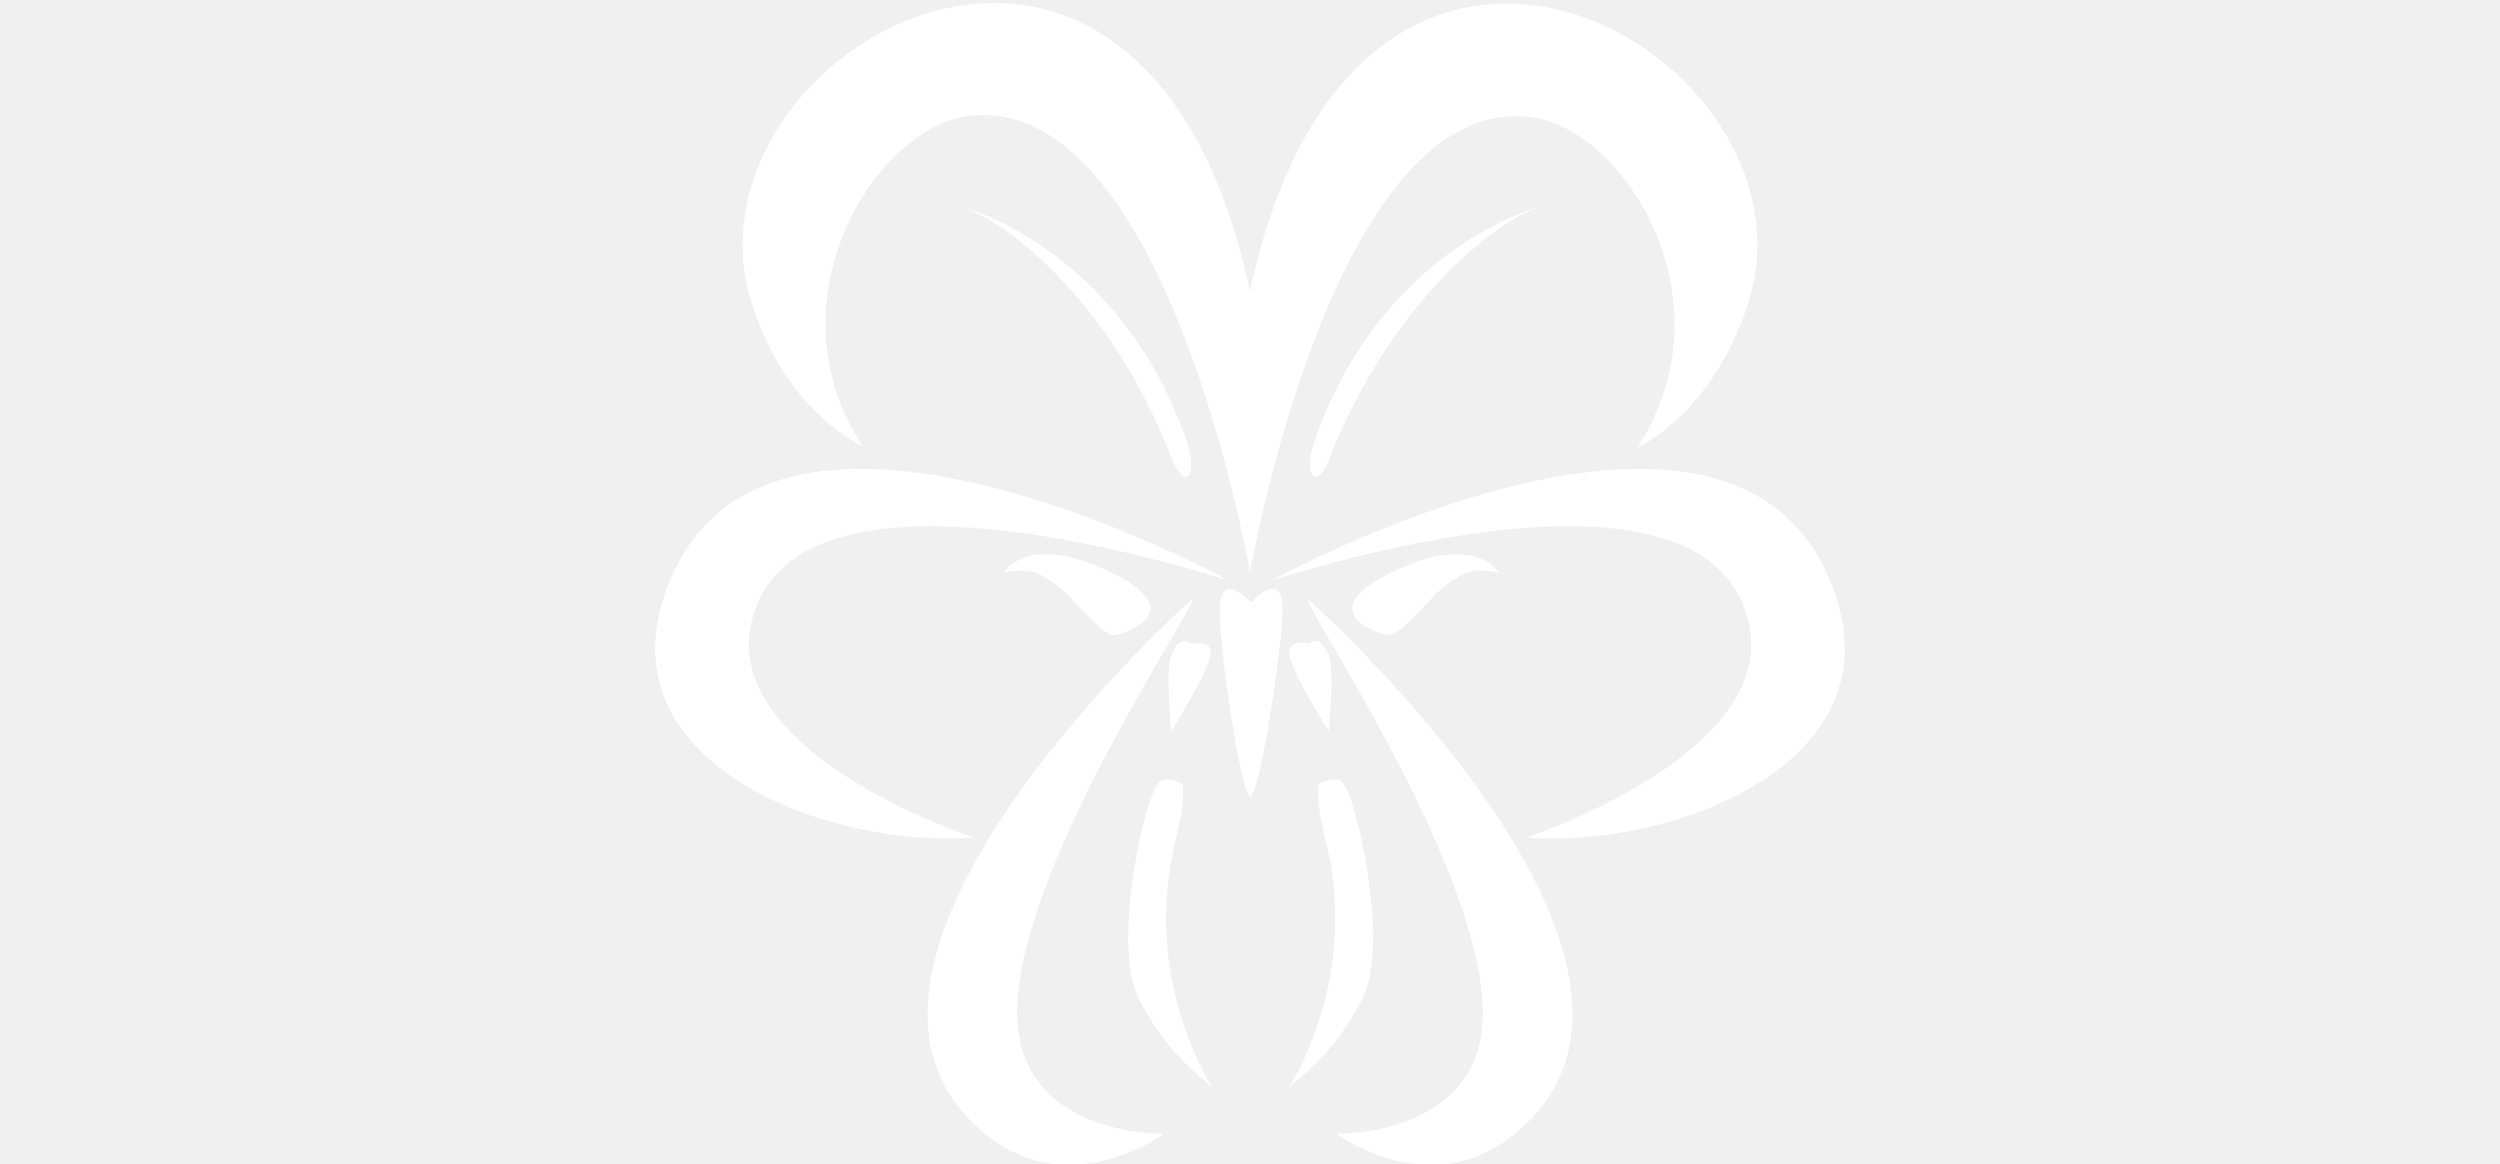
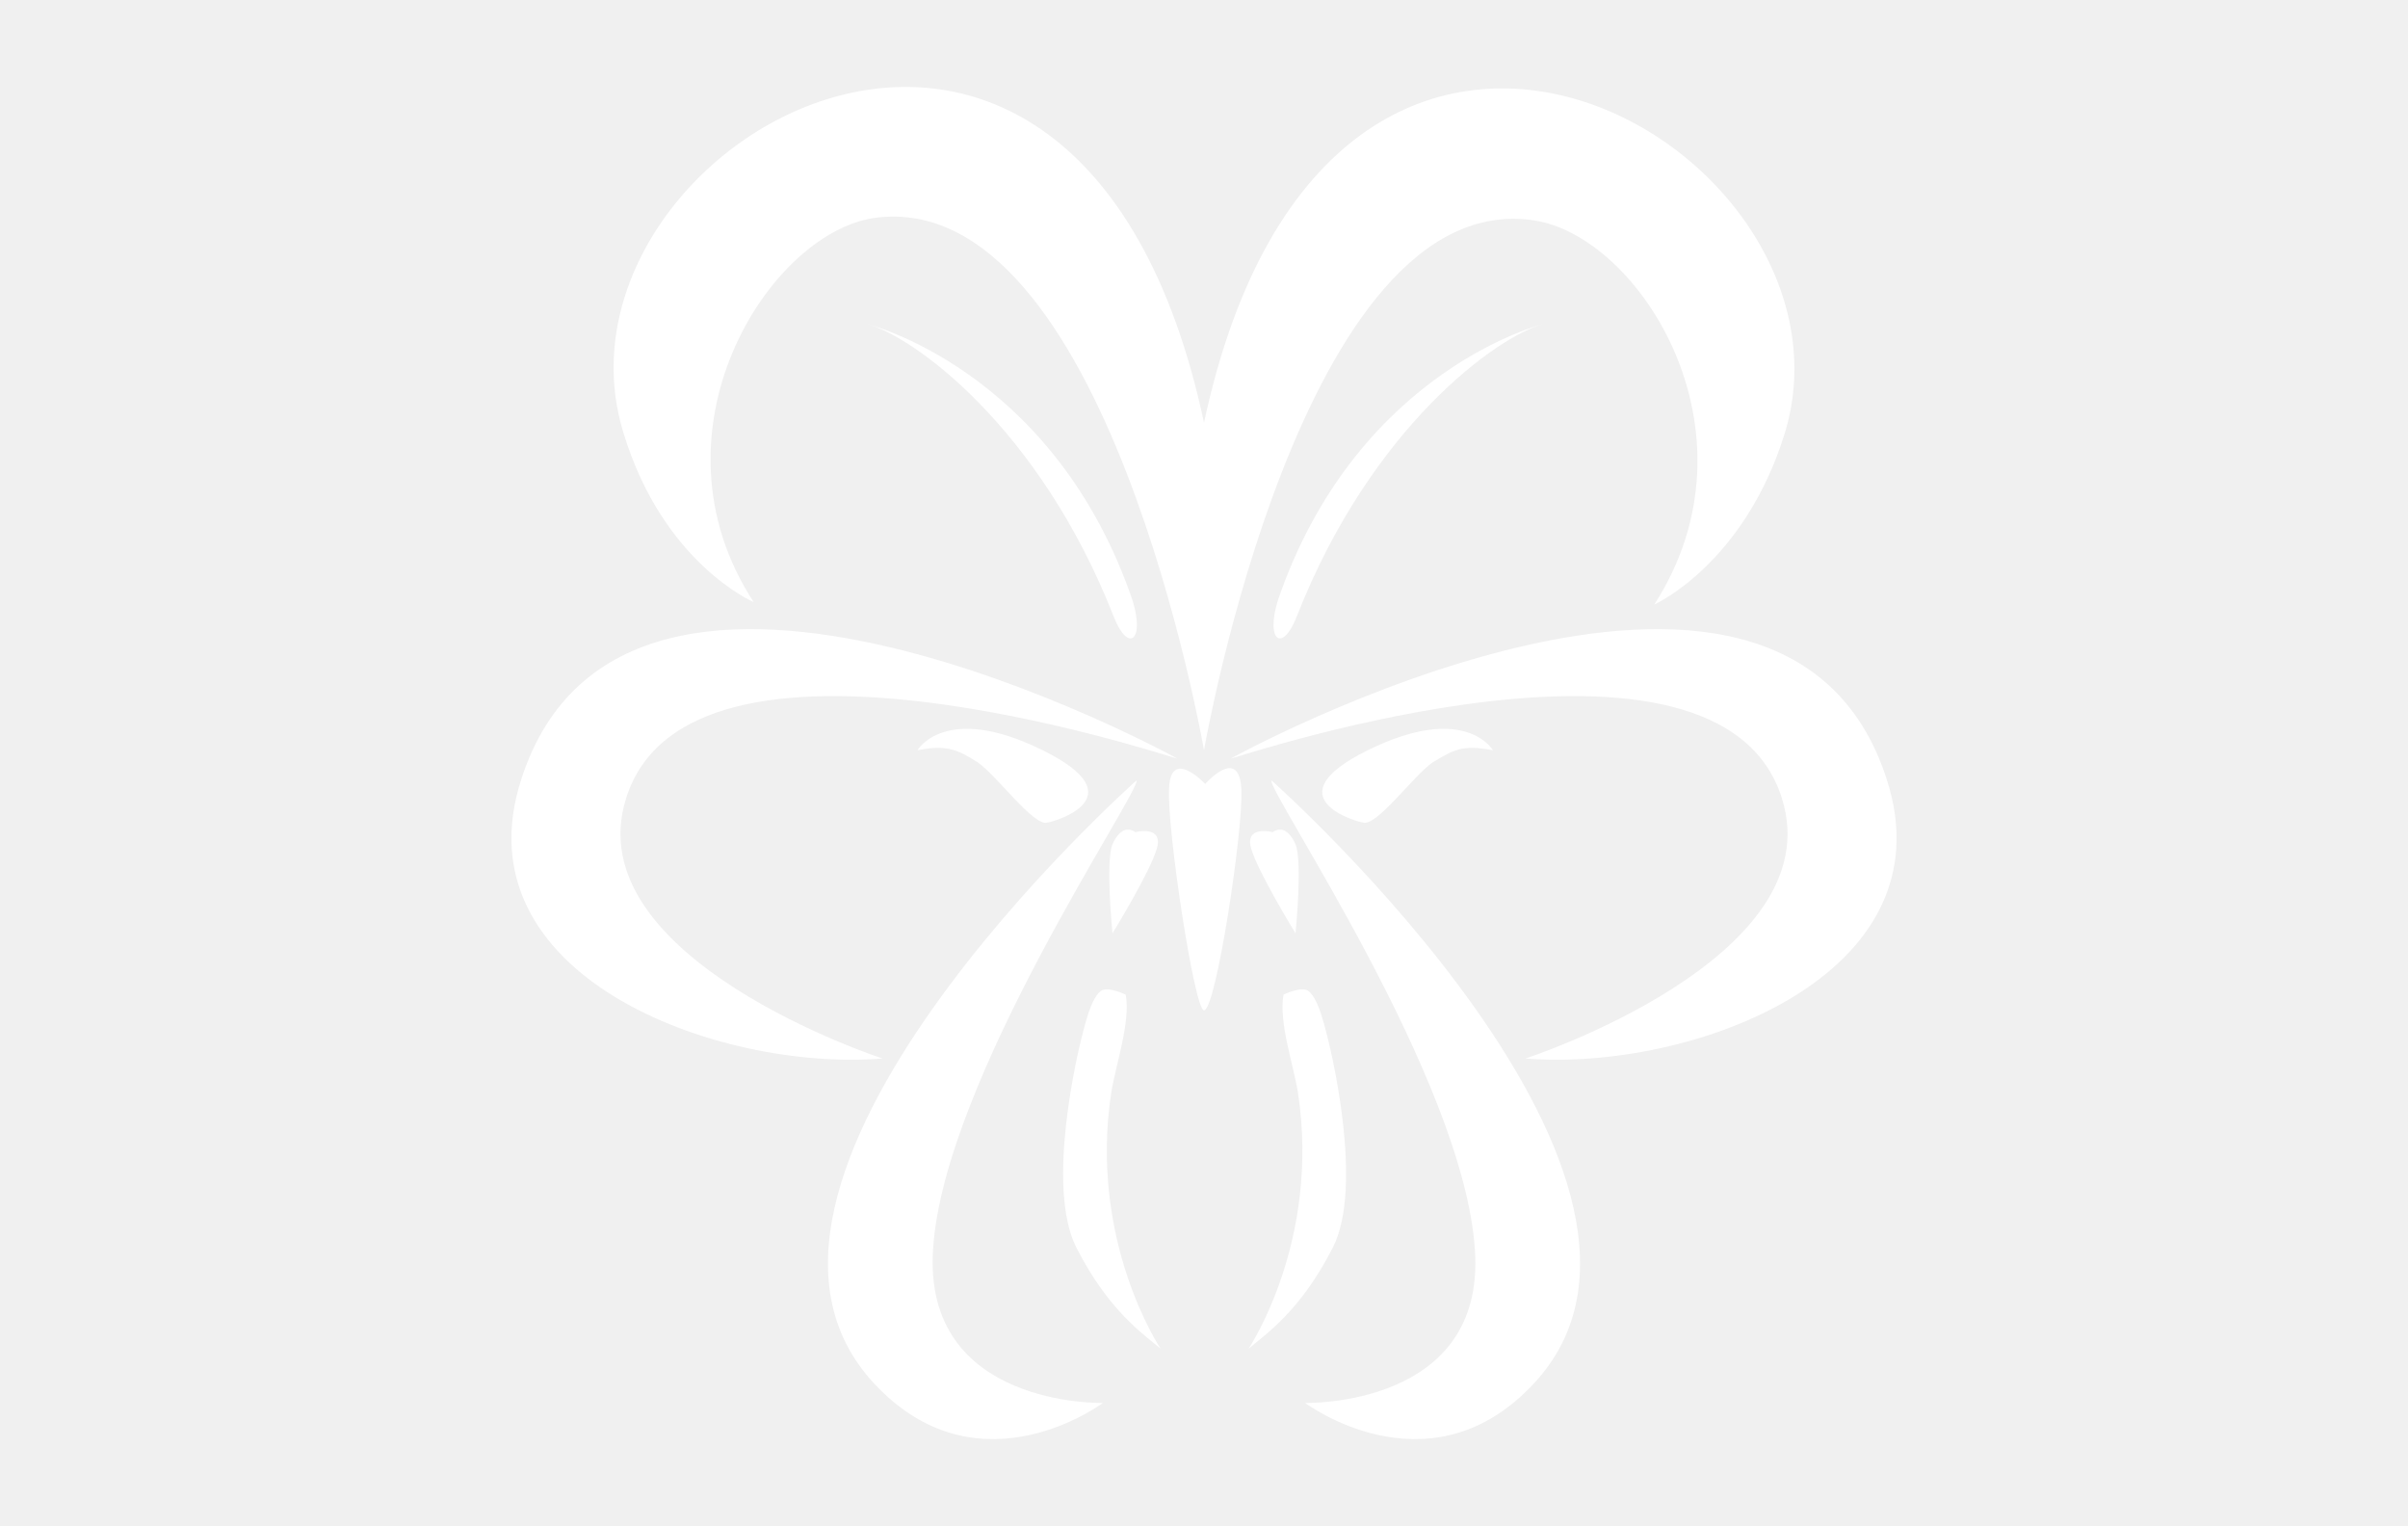
- <svg xmlns="http://www.w3.org/2000/svg" version="1.1" id="Livello_1" x="0px" y="0px" viewBox="0 0 200 93.1" style="enable-background:new 0 0 200 93.1;" xml:space="preserve">
+ <svg xmlns="http://www.w3.org/2000/svg" version="1.1" id="Livello_1" x="0px" y="0px" viewBox="-20 14.2 200 126.7" style="enable-background:new -20 14.2 200 126.7;" xml:space="preserve">
  <style type="text/css">
	.st0{fill:#FFFFFF;}
+ 	.st1{enable-background:new    ;}
</style>
+   <g>
+     <g id="XMLID_2_">
+       <path id="XMLID_708_" class="st0" d="M-201.2,56.8c0.4-0.3,0.4-0.7,0.6-1.1c1.4-3.6,2.9-4.6,7-4.3c0.3,0,0.7,0,1.1,0    c-0.3-1.1-1.3-1.3-1.8-1.8c-0.7-0.6-1.5-0.8-2.1-1.7c3.8-2.5,6.4-2,8.8,2.4c0.6-1.8,1.3-3.4,3.2-3.6c2-0.4,3.6,0.3,5.4,1.3    c-1.1,1.5-3.1,2-4.2,3.4c0.7,0.4,1.3,0.1,1.7,0.1c3.8-0.3,6.3,1.7,7,5.4c0.1,1.1-0.1,1.4-1.1,1c-2.4-0.7-4.8-1.4-7.3-2.1    c3.2,2.9,3.6,6.1,1.8,10.2c-1.8-2.5-3.5-4.8-5.2-7.1c-0.7,0.4-0.4,1-0.4,1.5c0,3.6,0.1,7.3,0.1,11c0,1.5,0.4,1.8,1.7,1    c4.3-2.8,8.5-5.6,12.9-8.2c1-0.6,0.8-1.4,0.8-2.1c0.1-10.1,0.3-20,0.4-30c0-1.8,0.4-3.5-0.1-5.6c-2.1,2.2-3.4,4.9-5.4,7    c-1.8-3.4-1.4-6.6,1-9.8c-2,0.6-4.1,1.3-6,1.8c-0.6,0.1-1.1,0.6-1.5,0.1c-0.6-0.4,0-1,0.1-1.5c1.1-3.9,3.1-5.2,7.1-4.9    c0.4,0,0.8,0.3,1.4-0.3c-1.1-0.8-2.2-1.7-3.5-2.5c-1.1-0.7-0.8-1,0.3-1.4c3.9-1.5,5.9-0.8,7.7,2.9c2.2-4.1,4.6-4.6,8.8-2.1    c-1.5,1.1-2.9,2.1-4.3,3.2c5.2-0.6,8.1,1.5,8.8,7c-2.8-0.3-5.2-1.8-8.5-2.1c3.2,3.1,3.5,6.3,1.8,10.1c-1.8-2.5-3.5-4.8-5.2-7    c-0.8,0.4-0.6,1.1-0.6,1.7c0.1,10.5,0.3,20.8,0.4,31.3c0,3.6,0,3.6,3.5,4.8c10.3,3.5,20.7,7,30.9,10.5c2.5,0.8,2.7,0.8,2.7-1.8    c0-8.5,0-17.2,0-25.9c-1.7,2.2-3.4,4.5-5.3,7.1c-1.5-3.9-1.7-7.3,1.3-10.3c-2.2,0.7-4.5,1.3-6.7,2.1c-1.5,0.6-1.5-0.1-1.3-1.3    c1-4.3,3.4-5.9,7.8-5.2c0.3,0,0.6,0,1,0c-1.1-1.3-2.5-2-3.6-2.8c-1-0.7-0.7-1.1,0.3-1.5c3.4-1.4,5.7-0.7,7.5,2.4    c1.1-1.3,1.5-3.1,3.8-3.1c1.8,0,3.5,0.1,5.2,1.3c-1.3,1.5-3.2,2.2-4.8,3.6c0.7,0.4,1.3,0,1.8,0c4.9-0.8,6.7,2.4,7.4,5.9    c0.1,1-0.1,1.1-1,0.8c-2.2-0.7-4.6-1.4-7.1-2.1c2.8,2.9,3.2,6.3,1.5,10.2c-1.8-2.5-3.5-4.8-5.4-7.4c-0.6,2.5,0,4.6,0,6.7    c0,7.1,0.3,14.3,0.4,21.4c0,1.5,0.7,2.2,2,2.7c4.1,1.4,8.1,2.5,12.2,4.2c0.8,0.3,1.7,0.3,1.3,1.5c-0.4,1.4-1.3,0.8-2.1,0.6    c-3.8-1.1-7.5-2.2-11.3-3.5c-1.5-0.6-2-0.1-2,1.4c0.1,6.1,0.1,12.3,0.1,18.4c0,1.4,0.6,1.8,1.8,1.7c3.4-0.3,6.6,0,9.9-0.4    c1.3-0.1,1.7,0.4,1.7,1.7c-0.1,4.1-0.1,4.1-4.1,4.1c-17.6,0-35.2,0-52.8,0.1c-0.7,0-1.5-0.3-2.1,0.4c-6.8,0-13.8,0-20.7,0    c-1.1-0.7-0.8-1.8-1.1-2.8c1.7-0.1,3.4-0.4,5-0.4c1.4,0,1.8-0.4,1.8-1.8c0-4.2,0.1-8.4,0.1-12.6c0-3.9,0-8,0-12    c-1.1,0.1-1.8,0.7-2.5,1.1c-1.1,0.6-2.1,1.3-3.2,1.8c-0.6,0.3-1.3,0.4-1.5-0.1c-0.6-0.8,0.4-0.8,0.8-1.1c1.5-1.1,3.2-2.2,4.9-3.1    c1.5-0.8,1.8-2,1.8-3.5c0-3.8,0.1-7.5,0.3-11.3c0-0.8,0.1-1.5-0.3-2.7c-1.5,2.2-3.1,4.2-4.5,6.1c-0.3,0.3-0.4,0.8-0.8,0.7    c-0.4-0.1-0.4-0.6-0.6-1c-0.6-1.5-0.6-2.9-0.4-4.5c0.3-1.7,1.5-2.8,2.5-4.3c-3.1,0.4-5.6,2.1-8.4,2.2    C-201.2,57.6-201.2,57.2-201.2,56.8z M-168.3,85.3c0.1,0,0.3,0,0.4,0c0,5.4,0,10.8,0,16.2c0,1.5,0.4,1.8,2,1.7    c10.6-0.4,21.4-0.8,32-1.1c1.7,0,2.2-0.6,2.2-2.2c0-6.4,0.1-13,0.1-19.4c0-1.3-0.4-1.8-1.7-2.2c-11.2-3.4-22.4-6.8-33.5-10.3    c-1.4-0.4-1.5,0-1.5,1.3C-168.3,74.4-168.3,79.9-168.3,85.3z M-171.3,86c0-5.9,0-11.2,0-16.5c0-1.4-0.1-2-1.7-1.1    c-4.1,2.4-8.1,4.6-12.3,6.7c-1,0.6-1.3,1.3-1.3,2.4c0.1,6,0.1,12,0.1,18c0,2.2,0.1,4.6,0.1,6.8c0,1,0.3,1.7,1.4,1.5    c3.9-0.1,7.7-0.4,11.6-0.6c1.3,0,1.8-0.6,1.7-1.8C-171.5,96.2-171.4,90.8-171.3,86z" />
+       <path id="XMLID_707_" class="st0" d="M-149.7,86.3c0.3,1.7-0.7,2-2.1,2.1c-1.8,0.1-2-0.8-2-2.2c-0.1-1.8,1-1.8,2.4-2    C-149.7,84-149.6,84.9-149.7,86.3z" />
+       <path id="XMLID_706_" class="st0" d="M-160.1,86.3c-0.3-1.7,0.3-2.1,1.8-2.1s2.2,0.4,2.2,2.1s-0.7,2.1-2.2,2.1    S-160.4,87.8-160.1,86.3z" />
+       <path id="XMLID_19_" class="st0" d="M-160.1,92.3c-0.3-1.5,0.3-2,1.8-2c1.8,0,2.2,0.6,2.2,2.2c0,1.4-0.4,2-2,2    C-159.4,94.4-160.4,94.1-160.1,92.3z" />
+       <path id="XMLID_18_" class="st0" d="M-151.8,90.3c1.5-0.3,2.2,0.1,2.2,1.8c0,1.7-0.6,2.4-2.2,2.4c-1.4,0-2-0.4-2-1.8    C-153.8,91.2-153.8,89.9-151.8,90.3z" />
+     </g>
+     <g class="st1">
+       <path class="st0" d="M-236.1,129.6c0-0.9,0.1-1.8,0.4-2.8c0.2-0.9,0.6-1.8,1-2.7c0.4-0.9,1-1.6,1.6-2.4c0.6-0.7,1.3-1.4,2.1-1.9    s1.6-1,2.5-1.3s1.8-0.5,2.8-0.5s1.8,0.2,2.5,0.6s1.3,0.9,1.8,1.5s0.8,1.4,1.1,2.2c0.2,0.8,0.3,1.7,0.3,2.5c0,1.5-0.2,3-0.7,4.4    c-0.4,1.5-1.1,2.7-2,3.9c-0.9,1.1-2,2.1-3.2,2.8c-1.3,0.7-2.8,1.1-4.4,1.1c-1,0-1.9-0.2-2.6-0.7c-0.7-0.5-1.3-1-1.8-1.8    c-0.5-0.7-0.8-1.5-1-2.4C-235.9,131.3-236.1,130.5-236.1,129.6z M-233.8,130.2c0,0.5,0.1,1,0.2,1.5c0.2,0.5,0.4,1,0.7,1.5    c0.3,0.4,0.6,0.8,1.1,1.1c0.5,0.3,0.9,0.5,1.5,0.5c1.2,0,2.3-0.3,3.3-0.8s1.8-1.2,2.5-2.1c0.7-0.9,1.3-1.8,1.7-2.9    c0.4-1.1,0.6-2.1,0.6-3.2c0-0.6,0-1.2-0.1-1.9s-0.2-1.2-0.3-1.7c-0.2-0.5-0.5-1-0.9-1.3s-1-0.5-1.8-0.5c-0.2,0-0.6,0-1,0    s-0.8,0.1-1.2,0.1c-0.4,0.1-0.8,0.2-1.1,0.4c-0.3,0.2-0.5,0.4-0.5,0.7c0,0,0,0.1,0.1,0.2s0.1,0.2,0.2,0.4c0.1,0.1,0.1,0.2,0.2,0.4    c0.1,0.1,0.1,0.2,0.1,0.2s-0.1,0.1-0.2,0.3c-0.1,0.2-0.3,0.2-0.3,0.3c-0.9,0.2-1.6,0.5-2.2,0.9c-0.6,0.3-1.1,0.8-1.4,1.3    c-0.3,0.6-0.6,1.2-0.7,2C-233.7,128.3-233.8,129.2-233.8,130.2z" />
+       <path class="st0" d="M-218.9,129c0-0.7,0.2-1.5,0.5-2.3s0.8-1.6,1.3-2.2c0.6-0.7,1.2-1.2,1.9-1.7c0.7-0.4,1.5-0.7,2.3-0.7    c0.4,0,0.8,0.1,1.2,0.2s0.8,0.3,1.1,0.6c0.3,0.3,0.6,0.6,0.8,1s0.3,0.8,0.3,1.3c-0.3,0-0.6,0-0.9-0.1c-0.3-0.1-0.5-0.2-0.8-0.3    c-0.2-0.1-0.5-0.2-0.7-0.3c-0.2-0.1-0.5-0.1-0.8-0.1c-0.7,0-1.3,0.2-1.8,0.5c-0.5,0.4-0.8,0.8-1.1,1.4s-0.4,1.1-0.5,1.8    c-0.1,0.6-0.1,1.2-0.1,1.8c0,0.1,0,0.3,0,0.5s0,0.5,0,0.8s0,0.5,0,0.8c0,0.2,0,0.4,0,0.5c0.2,0.4,0.4,0.8,0.6,1    c0.2,0.2,0.4,0.4,0.6,0.5c0.2,0.1,0.4,0.2,0.7,0.2c0.2,0,0.5,0,0.9,0c0.5,0,0.9-0.1,1.2-0.2c0.3-0.1,0.7-0.3,1-0.5    s0.6-0.4,0.9-0.7c0.3-0.2,0.5-0.5,0.8-0.7s0.6-0.4,1-0.5c0.3-0.1,0.7-0.2,1.2-0.2c0,0.9-0.2,1.6-0.5,2.3c-0.3,0.7-0.7,1.3-1.3,1.7    s-1.2,0.9-2,1.1c-0.8,0.3-1.6,0.4-2.5,0.4c-0.8,0-1.6-0.3-2.3-0.9c-0.7-0.6-1.2-1.3-1.7-2.1c-0.5-0.8-0.8-1.7-1.1-2.6    C-218.8,130.5-218.9,129.7-218.9,129z" />
+       <path class="st0" d="M-205.8,129.6c0-1,0.1-1.9,0.3-2.9s0.6-1.8,1.1-2.6c0.5-0.8,1.2-1.4,2-1.9s1.8-0.7,2.9-0.7    c0.7,0,1.2,0.1,1.7,0.4c0.5,0.2,0.9,0.6,1.3,0.9c0.3,0.4,0.6,0.9,0.8,1.4s0.3,1.1,0.3,1.6c0,0.9-0.2,1.8-0.6,2.6    c-0.4,0.9-1,1.6-1.7,2.3c-0.7,0.6-1.5,1.1-2.4,1.5c-0.9,0.3-1.8,0.4-2.8,0.2c0,0.5,0.2,0.9,0.5,1.2c0.3,0.3,0.7,0.5,1.2,0.7    s0.9,0.3,1.4,0.3s0.9,0.1,1.3,0.1c0.4,0,0.8,0,1.1-0.1c0.4-0.1,0.7-0.2,1.1-0.2c0.4-0.1,0.7-0.2,1.1-0.2c0.4-0.1,0.8-0.1,1.2-0.1    c0.2,0,0.3,0,0.5,0s0.3,0.1,0.5,0.1c0.1,0.1,0.3,0.2,0.3,0.3c0.1,0.1,0.1,0.3,0.1,0.5c0,0.3-0.1,0.6-0.4,0.8    c-0.2,0.2-0.6,0.4-0.9,0.6c-0.4,0.2-0.8,0.3-1.3,0.4c-0.5,0.1-0.9,0.1-1.3,0.2c-0.4,0-0.8,0.1-1.2,0.1s-0.6,0-0.8,0    c-1.1,0-2.2-0.2-3.1-0.5c-0.9-0.4-1.7-0.9-2.3-1.5c-0.6-0.6-1.1-1.4-1.4-2.3C-205.6,131.7-205.8,130.7-205.8,129.6z M-202.9,127.9    c0,0.6,0.1,1.1,0.3,1.4s0.6,0.4,1.2,0.4c0.5,0,0.9-0.1,1.4-0.3c0.4-0.2,0.8-0.4,1.2-0.7c0.4-0.3,0.7-0.7,0.9-1.1s0.3-0.9,0.3-1.3    c0-0.3,0-0.5-0.1-0.8c0-0.3-0.1-0.5-0.3-0.8c-0.1-0.2-0.3-0.4-0.5-0.6s-0.5-0.2-0.9-0.2c-0.5,0-1,0.1-1.5,0.4    c-0.4,0.2-0.8,0.6-1.1,0.9c-0.3,0.4-0.5,0.8-0.7,1.3C-202.9,126.9-202.9,127.4-202.9,127.9z" />
+       <path class="st0" d="M-179.4,133.6c-0.7,0.5-1.3,0.9-1.7,1.2c-0.5,0.4-1,0.7-1.4,0.9c-0.5,0.2-1,0.4-1.5,0.6    c-0.5,0.1-1.2,0.2-1.9,0.2c-1.7,0-2.9-0.4-3.7-1.3c-0.8-0.9-1.2-2.2-1.2-3.9c0-0.7,0.1-1.4,0.3-2.1s0.4-1.5,0.8-2.2    c0.3-0.7,0.8-1.4,1.2-2.1c0.5-0.6,1-1.2,1.6-1.7s1.2-0.9,1.9-1.2c0.7-0.3,1.4-0.4,2.2-0.4c1.3,0.1,2.3,0.4,3,0.9s1.3,1.2,1.7,1.9    c0.4,0.8,0.6,1.7,0.8,2.6c0.1,1,0.3,2,0.3,3c0.1,1,0.2,2.1,0.3,3.1s0.4,2,0.8,2.9c-0.2,0.6-0.4,1-0.7,1.2    c-0.2,0.2-0.4,0.3-0.7,0.1c-0.2-0.2-0.5-0.6-0.9-1.2C-178.6,135.5-178.9,134.7-179.4,133.6z M-188.6,131.3c0,1,0.2,1.8,0.6,2.2    c0.4,0.5,1.1,0.7,2,0.7c0.7,0,1.4-0.1,2.1-0.4c0.7-0.3,1.2-0.6,1.7-1.1s0.9-1,1.2-1.6c0.3-0.6,0.5-1.4,0.5-2.1c0-0.3,0-0.8,0-1.3    c0-0.6,0-1.2-0.1-1.7c-0.1-0.6-0.3-1.1-0.5-1.5s-0.6-0.6-1.1-0.6c-0.9,0-1.8,0.2-2.6,0.7s-1.5,1.1-2,1.8c-0.6,0.7-1,1.5-1.3,2.4    C-188.5,129.6-188.6,130.5-188.6,131.3z" />
+       <path class="st0" d="M-174.3,128c0-0.5,0.1-0.8,0.3-1s0.6-0.3,1.1-0.3h0.3c0.1,0.3,0.1,0.6,0.2,1c0.1,0.4,0.2,0.8,0.3,1.1    c0.1,0.4,0.3,0.8,0.5,1.1s0.4,0.6,0.7,0.8c0-0.6,0.2-1.2,0.5-1.8s0.7-1.1,1.1-1.5c0.4-0.5,0.9-0.8,1.4-1.1c0.5-0.3,1-0.5,1.6-0.6    h0.6c0.9,0,1.6,0.2,2.2,0.6c0.6,0.4,1.1,0.9,1.5,1.5s0.7,1.3,0.9,2.1s0.4,1.6,0.5,2.4s0.2,1.6,0.2,2.3c0,0.8,0,1.4,0,1.9h-1.9    c-0.1-1.1-0.2-2.1-0.4-3.1c-0.1-0.4-0.1-0.8-0.2-1.2c-0.1-0.4-0.2-0.8-0.3-1.2s-0.2-0.7-0.3-1.1c-0.1-0.3-0.3-0.6-0.4-0.8    c-0.1-0.1-0.2-0.2-0.3-0.3s-0.2-0.2-0.4-0.4c-0.1-0.1-0.2-0.2-0.3-0.3c-0.1-0.1-0.2-0.1-0.2-0.1c-0.5-0.1-1,0-1.4,0.3    s-0.7,0.8-1,1.4c-0.3,0.6-0.5,1.3-0.7,2s-0.3,1.5-0.5,2.1c-0.1,0.7-0.2,1.3-0.3,1.8s-0.1,0.8-0.1,0.9c-0.4,0.3-0.9,0.4-1.3,0.3    c-0.4-0.1-0.8-0.4-1.1-0.8c-0.3-0.4-0.7-1-0.9-1.6c-0.3-0.6-0.5-1.3-0.8-2c-0.2-0.7-0.4-1.4-0.6-2.2    C-174,129.3-174.2,128.6-174.3,128z" />
+       <path class="st0" d="M-158.9,131.6c0-1.1,0.3-2.1,0.8-3.1s1.2-1.8,2-2.5s1.8-1.2,2.9-1.6c1.1-0.4,2.1-0.6,3.2-0.6    c0.6,0,1.1,0.2,1.6,0.6s0.9,0.9,1.2,1.4c0.3,0.6,0.6,1.2,0.7,1.8c0.2,0.6,0.3,1.2,0.3,1.6c0,1-0.2,2-0.7,2.9    c-0.5,0.9-1.1,1.8-1.9,2.5c-0.8,0.7-1.6,1.3-2.6,1.7s-1.9,0.7-2.9,0.7c-0.9,0-1.6-0.1-2.2-0.4c-0.6-0.3-1.1-0.7-1.4-1.2    c-0.4-0.5-0.6-1.1-0.8-1.7C-158.8,133.1-158.9,132.3-158.9,131.6z M-156.6,131.9c0,0.5,0,0.9,0.1,1.2s0.2,0.6,0.4,0.9    c0.2,0.2,0.5,0.4,0.8,0.6c0.3,0.1,0.8,0.2,1.3,0.2c0.7,0,1.3-0.2,2-0.5c0.7-0.4,1.2-0.8,1.8-1.4c0.5-0.6,0.9-1.2,1.3-1.9    c0.3-0.7,0.5-1.3,0.5-2c0-0.3,0-0.6-0.1-0.9c-0.1-0.3-0.1-0.6-0.3-0.9c-0.1-0.3-0.3-0.5-0.5-0.7s-0.5-0.3-0.9-0.3    c-0.3,0-0.7,0.1-1.1,0.3c-0.4,0.2-0.9,0.5-1.4,0.8s-0.9,0.7-1.4,1.1c-0.5,0.4-0.9,0.9-1.2,1.3c-0.3,0.4-0.7,0.8-0.9,1.2    C-156.5,131.3-156.6,131.6-156.6,131.9z" />
+       <path class="st0" d="M-145.2,125.6c0-0.2,0-0.6,0-1.1s0-1,0-1.5s0-1.1,0-1.5c0-0.5,0-0.8,0-1c0-0.1,0.1-0.3,0.1-0.6    c0.1-0.3,0.2-0.5,0.3-0.8c0.1-0.2,0.2-0.5,0.4-0.7c0.2-0.2,0.4-0.3,0.6-0.3c0.6,0,1.1,0.2,1.7,0.5c0.5,0.3,1,0.7,1.5,1.3    c0.5,0.5,0.9,1.1,1.4,1.7c0.4,0.6,0.9,1.3,1.3,1.9s0.8,1.2,1.3,1.8c0.4,0.6,0.8,1,1.2,1.3c0.4-0.2,0.8-0.6,1-1.1s0.5-1.1,0.6-1.8    c0.2-0.7,0.3-1.4,0.4-2.1s0.3-1.4,0.5-2s0.5-1.1,0.9-1.5c0.4-0.4,0.9-0.6,1.6-0.6c0.8,0,1.5,0.3,2.2,0.9c0.6,0.6,1.2,1.4,1.7,2.4    s1,2,1.3,3.2c0.4,1.2,0.7,2.3,0.9,3.4c0.2,1.1,0.4,2.1,0.6,2.9c0.1,0.9,0.2,1.5,0.2,1.9c0,0.2,0,0.3,0,0.5s-0.1,0.4-0.1,0.5    c-0.1,0.2-0.2,0.3-0.3,0.3c-0.2,0.1-0.4,0.1-0.7,0c-0.1,0-0.2-0.1-0.3-0.1c-0.1-0.1-0.2-0.2-0.4-0.3c-0.1-0.1-0.2-0.2-0.3-0.4    c-0.1-0.2-0.1-0.2-0.1-0.3c-0.2-0.9-0.3-1.8-0.5-2.9c-0.2-1.1-0.4-2.1-0.7-3.2c-0.3-1.1-0.7-2.2-1.1-3.2c-0.4-1-1-1.9-1.7-2.7    c-0.5,0.3-0.9,0.7-1.2,1.3c-0.3,0.6-0.5,1.2-0.7,1.9c-0.2,0.7-0.4,1.4-0.5,2.1c-0.2,0.7-0.4,1.4-0.6,1.9c-0.3,0.6-0.6,1.1-1,1.4    c-0.4,0.4-1,0.6-1.7,0.6c-0.5,0-0.9-0.2-1.4-0.5s-0.9-0.7-1.3-1.2s-0.8-1.1-1.2-1.7s-0.8-1.2-1.2-1.8c-0.4-0.6-0.8-1.2-1.1-1.7    c-0.4-0.5-0.7-0.9-1.1-1.2c-0.1,0.6-0.3,1-0.3,1.5c-0.1,0.4-0.1,0.8-0.2,1.2c0,0.4-0.1,0.8-0.1,1.2c0,0.4,0,0.9,0,1.4    c0,0.7,0.1,1.5,0.2,2.2c0.1,0.7,0.3,1.5,0.4,2.2s0.3,1.5,0.4,2.2c0.1,0.7,0.2,1.5,0.2,2.2v0.2c0,0.1-0.1,0.1-0.2,0.3    c-0.1,0.1-0.2,0.2-0.3,0.4c-0.1,0.1-0.2,0.2-0.4,0.3c-0.1,0.1-0.2,0.2-0.3,0.2h-0.1c-0.1,0-0.1,0-0.2,0h-0.1c-0.1,0-0.1,0-0.1,0    c-0.1-1-0.3-2-0.4-2.9c-0.1-0.9-0.3-1.8-0.4-2.7c-0.1-0.9-0.2-1.8-0.3-2.7C-145.1,127.7-145.2,126.7-145.2,125.6z" />
+       <path class="st0" d="M-110.3,133.6c-0.7,0.5-1.3,0.9-1.7,1.2c-0.5,0.4-1,0.7-1.4,0.9c-0.5,0.2-1,0.4-1.5,0.6    c-0.5,0.1-1.2,0.2-1.9,0.2c-1.7,0-2.9-0.4-3.7-1.3c-0.8-0.9-1.2-2.2-1.2-3.9c0-0.7,0.1-1.4,0.3-2.1c0.2-0.7,0.4-1.5,0.8-2.2    c0.3-0.7,0.8-1.4,1.2-2.1s1-1.2,1.6-1.7s1.2-0.9,1.9-1.2c0.7-0.3,1.4-0.4,2.2-0.4c1.3,0.1,2.3,0.4,3,0.9s1.3,1.2,1.7,1.9    c0.4,0.8,0.6,1.7,0.8,2.6c0.1,1,0.3,2,0.3,3c0.1,1,0.2,2.1,0.3,3.1c0.1,1,0.4,2,0.8,2.9c-0.2,0.6-0.4,1-0.7,1.2    c-0.2,0.2-0.4,0.3-0.7,0.1c-0.2-0.2-0.5-0.6-0.9-1.2C-109.4,135.6-109.8,134.7-110.3,133.6z M-119.5,131.3c0,1,0.2,1.8,0.6,2.2    c0.4,0.5,1.1,0.7,2,0.7c0.7,0,1.4-0.1,2.1-0.4s1.2-0.6,1.7-1.1s0.9-1,1.2-1.6c0.3-0.6,0.5-1.4,0.5-2.1c0-0.3,0-0.8,0-1.3    c0-0.6,0-1.2-0.1-1.7s-0.3-1.1-0.5-1.5s-0.6-0.6-1.1-0.6c-0.9,0-1.8,0.2-2.6,0.7c-0.8,0.5-1.5,1.1-2,1.8c-0.6,0.7-1,1.5-1.3,2.4    C-119.3,129.6-119.5,130.5-119.5,131.3z" />
+       <path class="st0" d="M-105.2,125.8c0-0.2,0-0.3,0-0.5s0.1-0.3,0.1-0.5c0.1-0.1,0.1-0.2,0.3-0.3s0.3-0.1,0.5-0.1s0.4,0.1,0.6,0.4    s0.4,0.6,0.7,1c0.2,0.4,0.5,0.9,0.7,1.4s0.4,1,0.6,1.4c0.2,0.4,0.3,0.8,0.4,1.1s0.2,0.5,0.2,0.5c0.2-0.6,0.5-1.3,0.8-2    s0.6-1.4,1.1-2c0.4-0.6,0.9-1.2,1.5-1.6s1.3-0.6,2.1-0.6c0.4,0,0.8,0.1,1.2,0.2c0.4,0.1,0.7,0.3,1,0.6c0.3,0.3,0.5,0.6,0.7,0.9    c0.2,0.4,0.3,0.8,0.3,1.2c0,0.4-0.2,0.7-0.5,0.8c-0.3,0.2-0.7,0.2-1.1,0.2h-0.3l-1.1-1.1h-0.1h-0.1h-0.1c-0.6,0-1.1,0.2-1.5,0.5    c-0.3,0.3-0.6,0.8-0.8,1.3c-0.2,0.5-0.3,1-0.3,1.6c0,0.6-0.1,1.1-0.1,1.5c0,0.4,0,0.7,0.1,1.1c0.1,0.4,0.2,0.7,0.2,1.1    c0.1,0.3,0.2,0.7,0.2,1.1c0.1,0.4,0.1,0.7,0.1,1.1c0,0.7-0.4,1.1-1.2,1.1c-0.4,0-0.9-0.2-1.4-0.7s-1-1.1-1.4-1.8    c-0.5-0.7-0.9-1.5-1.3-2.4c-0.4-0.9-0.8-1.7-1.1-2.6c-0.3-0.8-0.6-1.6-0.8-2.3C-105.1,126.6-105.2,126.1-105.2,125.8z" />
+       <path class="st0" d="M-91.5,129.6c0-1,0.1-1.9,0.3-2.9c0.2-1,0.6-1.8,1.1-2.6c0.5-0.8,1.2-1.4,2-1.9s1.8-0.7,2.9-0.7    c0.7,0,1.2,0.1,1.7,0.4c0.5,0.2,0.9,0.6,1.3,0.9c0.3,0.4,0.6,0.9,0.8,1.4c0.2,0.5,0.3,1.1,0.3,1.6c0,0.9-0.2,1.8-0.6,2.6    c-0.4,0.9-1,1.6-1.7,2.3c-0.7,0.6-1.5,1.1-2.4,1.5c-0.9,0.3-1.8,0.4-2.8,0.2c0,0.5,0.2,0.9,0.5,1.2c0.3,0.3,0.7,0.5,1.2,0.7    s0.9,0.3,1.4,0.3s0.9,0.1,1.3,0.1s0.8,0,1.1-0.1c0.4-0.1,0.7-0.2,1.1-0.2c0.4-0.1,0.7-0.2,1.1-0.2c0.4-0.1,0.8-0.1,1.2-0.1    c0.2,0,0.3,0,0.5,0c0.2,0,0.3,0.1,0.5,0.1c0.1,0.1,0.3,0.2,0.3,0.3c0.1,0.1,0.1,0.3,0.1,0.5c0,0.3-0.1,0.6-0.4,0.8    c-0.2,0.2-0.6,0.4-0.9,0.6c-0.4,0.2-0.8,0.3-1.3,0.4c-0.5,0.1-0.9,0.1-1.3,0.2c-0.4,0-0.8,0.1-1.2,0.1c-0.4,0-0.6,0-0.8,0    c-1.1,0-2.2-0.2-3.1-0.5c-0.9-0.4-1.7-0.9-2.3-1.5c-0.6-0.6-1.1-1.4-1.4-2.3C-91.4,131.7-91.5,130.7-91.5,129.6z M-88.7,127.9    c0,0.6,0.1,1.1,0.3,1.4c0.2,0.3,0.6,0.4,1.2,0.4c0.5,0,0.9-0.1,1.4-0.3c0.4-0.2,0.8-0.4,1.2-0.7c0.4-0.3,0.7-0.7,0.9-1.1    s0.3-0.9,0.3-1.3c0-0.3,0-0.5-0.1-0.8c0-0.3-0.1-0.5-0.3-0.8c-0.1-0.2-0.3-0.4-0.5-0.6s-0.5-0.2-0.9-0.2c-0.5,0-1,0.1-1.5,0.4    c-0.4,0.2-0.8,0.6-1.1,0.9c-0.3,0.4-0.5,0.8-0.7,1.3C-88.6,126.9-88.7,127.4-88.7,127.9z" />
+     </g>
+   </g>
  <g id="XMLID_3_">
-     <path id="XMLID_17_" class="st0" d="M98.2,46.4c0,0-37.9-20.9-45.1,1.4c-4.4,13.5,13.4,20.1,24.8,19.2c0,0-21.1-6.9-17.6-17.9   C64.6,35.3,96.9,46.1,98.2,46.4" />
-     <path id="XMLID_16_" class="st0" d="M101.8,46.4c0,0,37.9-20.9,45.1,1.4c4.4,13.5-13.4,20.1-24.8,19.2c0,0,21.1-6.9,17.6-17.9   C135.4,35.3,103.1,46.1,101.8,46.4" />
-     <path id="XMLID_15_" class="st0" d="M80.3,45.8c0,0,1.9-3.3,8.6,0c6.7,3.3,0.6,5,0.3,5c-0.9,0.3-3.5-3.2-4.8-4.1   C83.1,45.8,82.4,45.4,80.3,45.8" />
-     <path id="XMLID_14_" class="st0" d="M119.9,45.8c0,0-1.9-3.3-8.6,0c-6.7,3.3-0.6,5-0.3,5c0.9,0.3,3.5-3.2,4.8-4.1   C117.1,45.8,117.7,45.4,119.9,45.8" />
-     <path id="XMLID_13_" class="st0" d="M95.4,47.9c0,0-31.5,28-17.7,41.8c7.1,7.2,15.4,1,15.4,1S80.7,91,81.4,80.1   C82.1,68.4,95.6,48.7,95.4,47.9" />
-     <path id="XMLID_12_" class="st0" d="M104.6,47.9c0,0,31.5,28,17.7,41.8c-7.1,7.2-15.4,1-15.4,1s12.4,0.3,11.7-10.5   C117.9,68.4,104.4,48.7,104.6,47.9" />
-     <path id="XMLID_11_" class="st0" d="M97,87c0,0-5-7.4-3.4-17.6c0.3-2,1.3-4.8,1-6.7c0,0-1-0.5-1.6-0.3c-0.8,0.3-1.3,2.8-1.5,3.4   c-0.2,0.7-2.5,10.1-0.3,14.3C93.5,84.4,95.9,86,97,87" />
-     <path id="XMLID_10_" class="st0" d="M103.1,87c0,0,5-7.4,3.4-17.6c-0.3-2-1.3-4.8-1-6.7c0,0,1-0.5,1.6-0.3c0.8,0.3,1.3,2.8,1.5,3.4   c0.2,0.7,2.5,10.1,0.3,14.3C106.6,84.4,104.2,86,103.1,87" />
-     <path id="XMLID_9_" class="st0" d="M100,45.8c0,0,6.7-38.8,22.7-36.4c7.3,1.1,15.9,14.6,8.3,26.4c0,0,6.1-2.7,8.9-11.7   c6.2-19.9-31.2-41.4-39.9-0.8h0c-8.7-40.7-46.1-19.1-39.9,0.8C62.8,33,69,35.7,69,35.7C61.4,24,70,10.4,77.3,9.3   C93.3,7,100,45.8,100,45.8L100,45.8z" />
-     <path id="XMLID_8_" class="st0" d="M76.8,16.5c0,0,12.5,3.1,18,18.4c1.2,3.2,0,4.5-1.1,1.7C88.7,23.6,80,17.4,76.8,16.5" />
-     <path id="XMLID_7_" class="st0" d="M123.3,16.5c0,0-12.5,3.1-18,18.4c-1.2,3.2,0,4.5,1.1,1.7C111.5,23.6,120.2,17.4,123.3,16.5" />
-     <path id="XMLID_6_" class="st0" d="M104.7,51.5c0,0-1.9-0.5-1.5,1.1c0.4,1.6,3.1,5.9,3.1,5.9s0.5-4.9,0-6.1   C105.8,51.2,105.2,51.1,104.7,51.5" />
-     <path id="XMLID_5_" class="st0" d="M100,63.7c0.8,0,2.7-12.6,2.6-15.2c-0.2-3-2.5-0.3-2.5-0.3h0c0,0-2.4-2.6-2.5,0.3   C97.4,51.1,99.3,63.7,100,63.7" />
-     <path id="XMLID_4_" class="st0" d="M95.3,51.5c0,0,1.9-0.5,1.5,1.1c-0.4,1.6-3.1,5.9-3.1,5.9s-0.5-4.9,0-6.1   C94.2,51.2,94.8,51.1,95.3,51.5" />
+     <path id="XMLID_17_" class="st0" d="M77.8,77.2c0,0-45.8-25.3-54.5,1.7c-5.3,16.3,16.2,24.3,30,23.2c0,0-25.5-8.3-21.3-21.6   C37.2,63.8,76.3,76.8,77.8,77.2" />
+     <path id="XMLID_16_" class="st0" d="M82.2,77.2c0,0,45.8-25.3,54.5,1.7c5.3,16.3-16.2,24.3-30,23.2c0,0,25.5-8.3,21.3-21.6   C122.8,63.8,83.7,76.8,82.2,77.2" />
+     <path id="XMLID_15_" class="st0" d="M56.2,76.5c0,0,2.3-4,10.4,0s0.7,6,0.4,6c-1.1,0.4-4.2-3.9-5.8-5C59.6,76.5,58.7,76,56.2,76.5" />
+     <path id="XMLID_14_" class="st0" d="M104,76.5c0,0-2.3-4-10.4,0s-0.7,6-0.4,6c1.1,0.4,4.2-3.9,5.8-5C100.7,76.5,101.4,76,104,76.5" />
+     <path id="XMLID_13_" class="st0" d="M74.4,79c0,0-38.1,33.8-21.4,50.5c8.6,8.7,18.6,1.2,18.6,1.2s-15,0.4-14.1-12.8   C58.4,103.8,74.7,80,74.4,79" />
+     <path id="XMLID_12_" class="st0" d="M85.6,79c0,0,38.1,33.8,21.4,50.5c-8.6,8.7-18.6,1.2-18.6,1.2s15,0.4,14.1-12.7   C101.6,103.8,85.3,80,85.6,79" />
+     <path id="XMLID_11_" class="st0" d="M76.4,126.2c0,0-6-8.9-4.1-21.3c0.4-2.4,1.6-5.8,1.2-8.1c0,0-1.2-0.6-1.9-0.4   c-1,0.4-1.6,3.4-1.8,4.1c-0.2,0.8-3,12.2-0.4,17.3C72.1,123.1,75,125,76.4,126.2" />
+     <path id="XMLID_10_" class="st0" d="M83.7,126.2c0,0,6-8.9,4.1-21.3c-0.4-2.4-1.6-5.8-1.2-8.1c0,0,1.2-0.6,1.9-0.4   c1,0.4,1.6,3.4,1.8,4.1c0.2,0.8,3,12.2,0.4,17.3C88,123.1,85.1,125,83.7,126.2" />
+     <path id="XMLID_9_" class="st0" d="M80,76.5c0,0,8.1-46.9,27.4-44c8.8,1.3,19.2,17.6,10,31.9c0,0,7.4-3.3,10.8-14.1   c7.5-24-37.7-50-48.2-1l0,0C69.5,0.1,24.3,26.2,31.8,50.2c3.3,10.8,10.8,14,10.8,14c-9.2-14.1,1.2-30.6,10-31.9   C71.9,29.6,80,76.5,80,76.5L80,76.5z" />
+     <path id="XMLID_8_" class="st0" d="M52,41.1c0,0,15.1,3.7,21.8,22.2c1.5,3.9,0,5.4-1.3,2.1C66.3,49.6,55.8,42.1,52,41.1" />
+     <path id="XMLID_7_" class="st0" d="M108.2,41.1c0,0-15.1,3.7-21.8,22.2c-1.5,3.9,0,5.4,1.3,2.1C93.9,49.6,104.4,42.1,108.2,41.1" />
+     <path id="XMLID_6_" class="st0" d="M85.7,83.3c0,0-2.3-0.6-1.8,1.3s3.7,7.1,3.7,7.1s0.6-5.9,0-7.4C87,83,86.3,82.9,85.7,83.3" />
+     <path id="XMLID_5_" class="st0" d="M80,98.1c1,0,3.3-15.2,3.1-18.4c-0.2-3.6-3-0.4-3-0.4l0,0c0,0-2.9-3.1-3,0.4   C76.9,82.9,79.2,98.1,80,98.1" />
+     <path id="XMLID_4_" class="st0" d="M74.3,83.3c0,0,2.3-0.6,1.8,1.3s-3.7,7.1-3.7,7.1s-0.6-5.9,0-7.4C73,83,73.7,82.9,74.3,83.3" />
  </g>
</svg>
